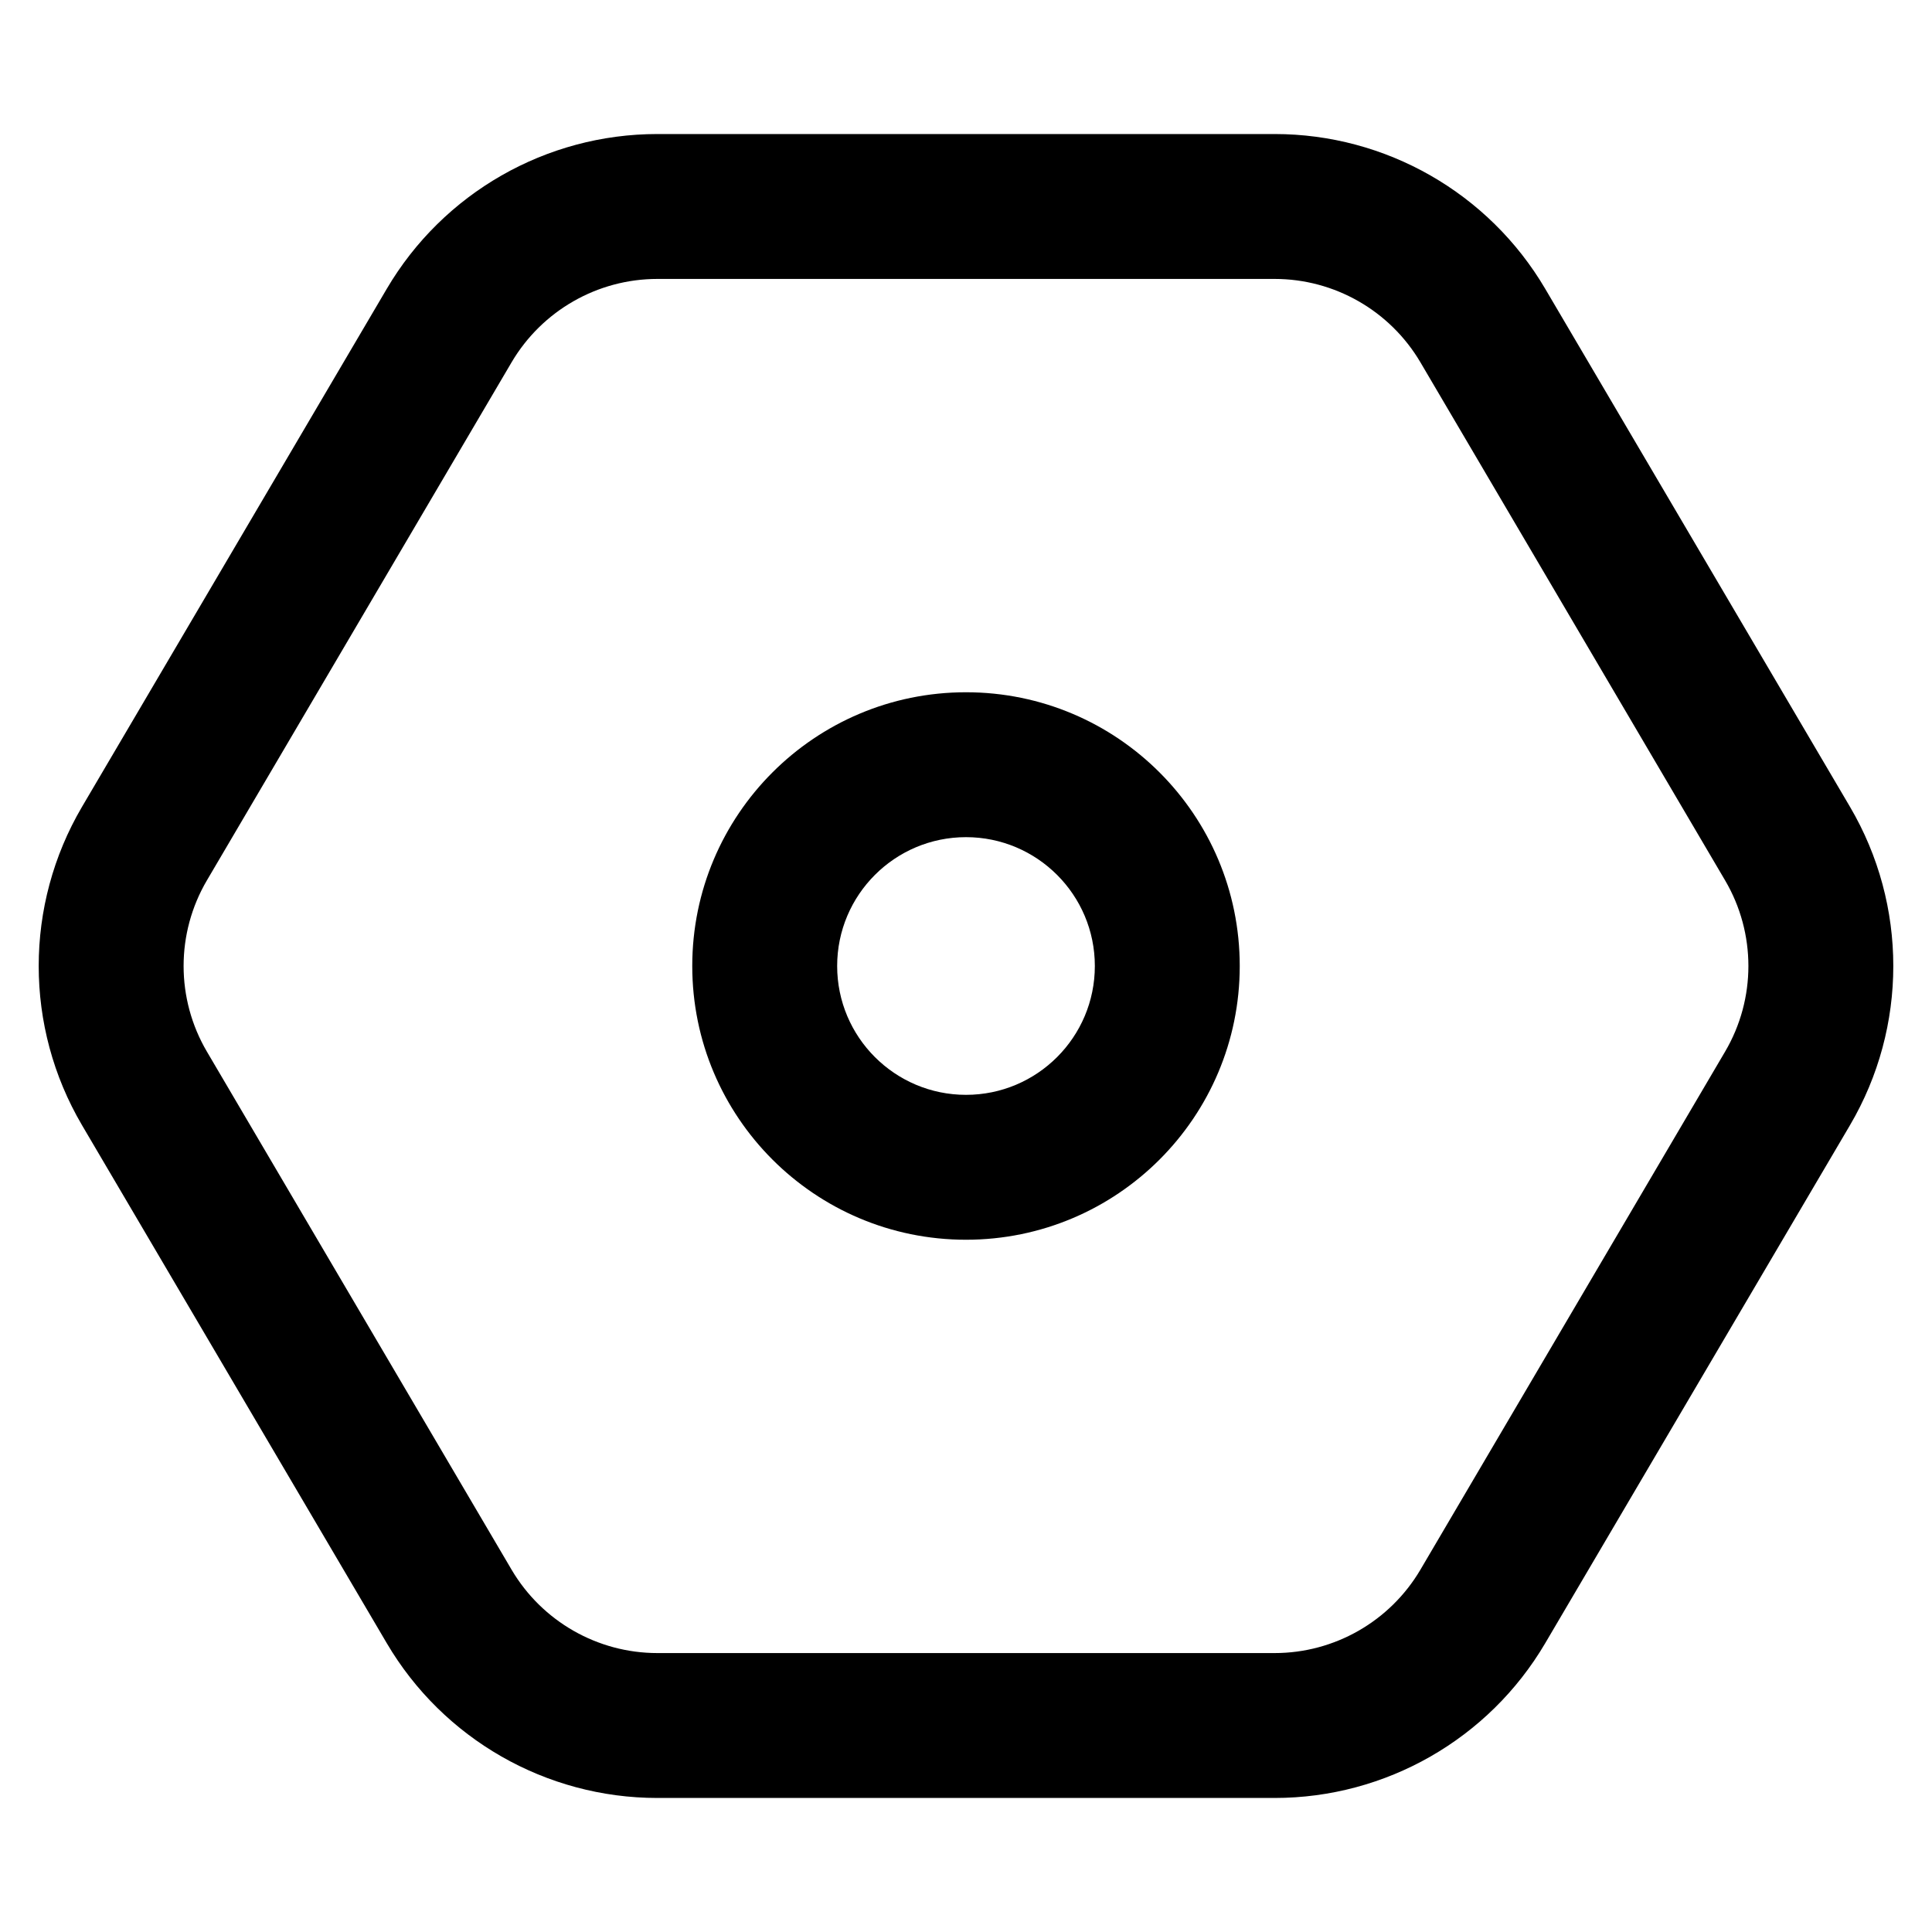
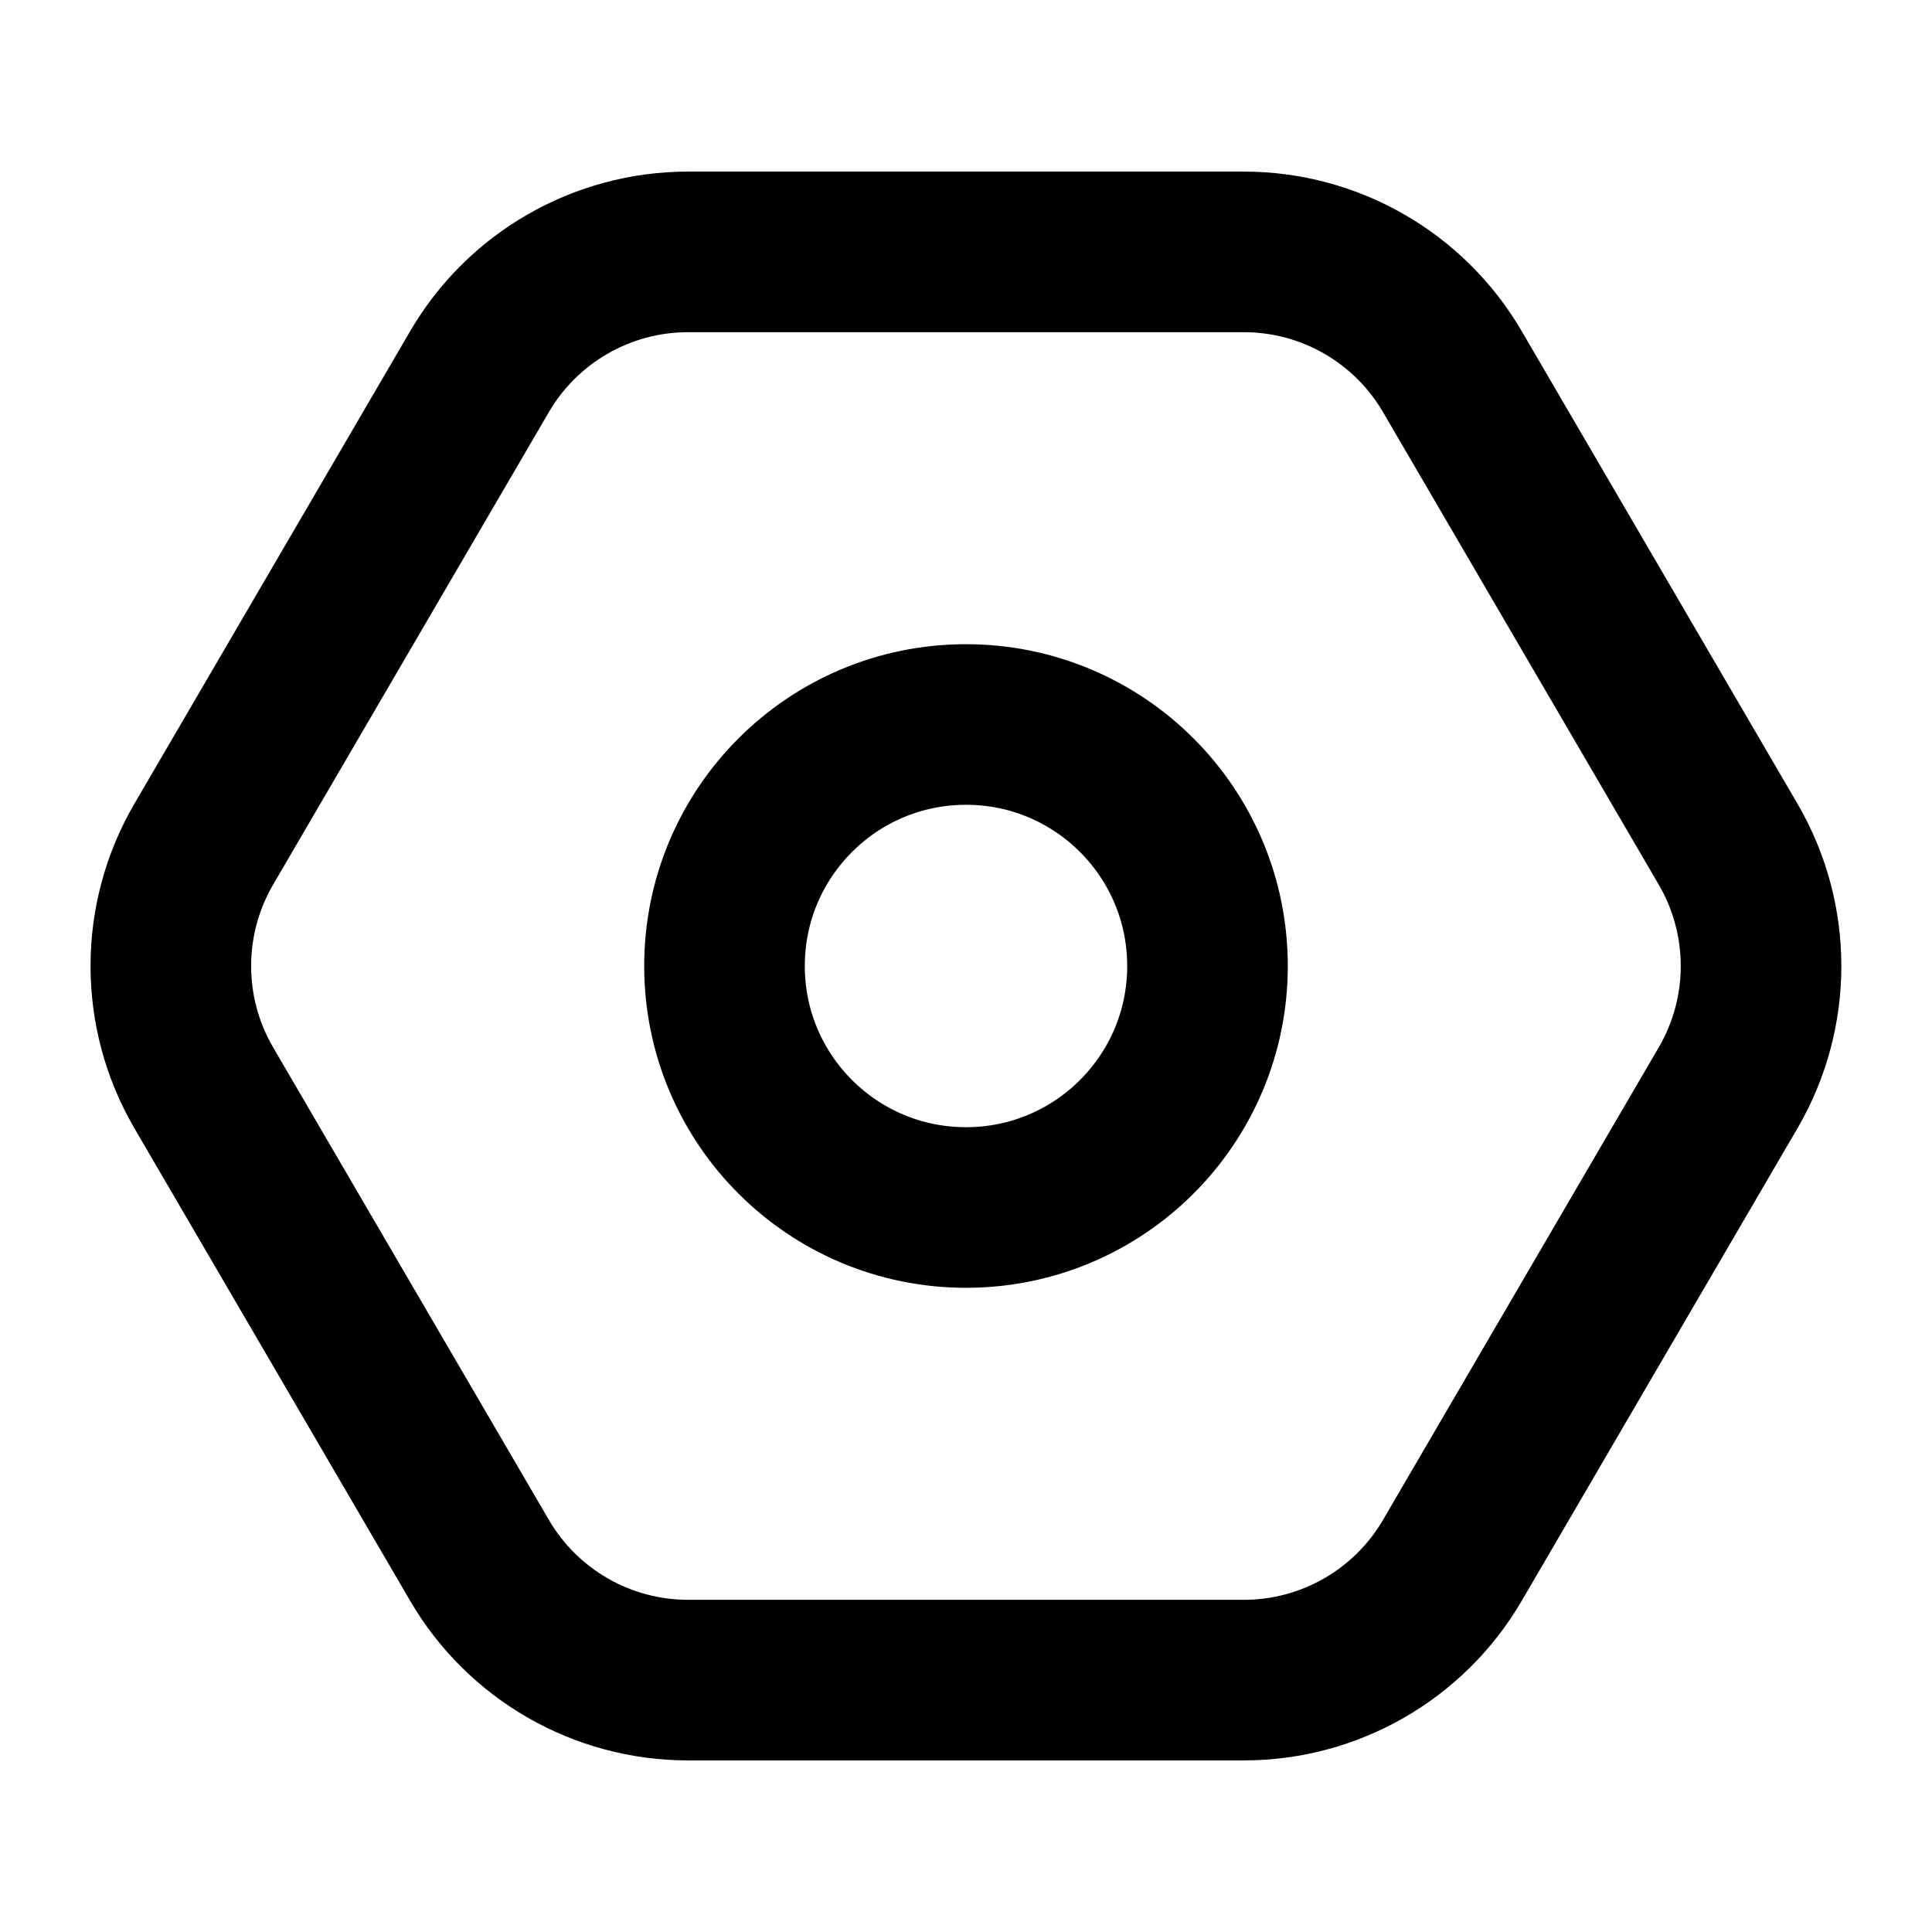
<svg xmlns="http://www.w3.org/2000/svg" width="16" height="16" viewBox="0 0 16 16" fill="none">
-   <path fill-rule="evenodd" clip-rule="evenodd" d="M8 5.733C6.748 5.733 5.733 6.748 5.733 8C5.733 9.252 6.748 10.267 8 10.267C9.252 10.267 10.267 9.252 10.267 8C10.267 6.748 9.252 5.733 8 5.733ZM6.933 8C6.933 7.411 7.411 6.933 8 6.933C8.589 6.933 9.067 7.411 9.067 8C9.067 8.589 8.589 9.067 8 9.067C7.411 9.067 6.933 8.589 6.933 8Z" fill="black" />
-   <path fill-rule="evenodd" clip-rule="evenodd" d="M5.444 1.11C4.523 1.11 3.67 1.598 3.203 2.392L0.679 6.682C0.201 7.495 0.201 8.505 0.679 9.318L3.203 13.608C3.67 14.402 4.523 14.89 5.444 14.89H10.556C11.477 14.89 12.33 14.402 12.797 13.608L15.321 9.318C15.799 8.505 15.799 7.495 15.321 6.682L12.797 2.392C12.33 1.598 11.477 1.11 10.556 1.11H5.444ZM4.237 3C4.489 2.573 4.948 2.31 5.444 2.31H10.556C11.052 2.31 11.511 2.573 11.763 3L14.286 7.29C14.544 7.728 14.544 8.272 14.286 8.71L11.763 13C11.511 13.427 11.052 13.69 10.556 13.69H5.444C4.948 13.69 4.489 13.427 4.237 13L1.714 8.71C1.456 8.272 1.456 7.728 1.714 7.29L4.237 3Z" fill="black" />
+   <path d="M10.301 13.914C11.012 13.914 11.67 13.536 12.028 12.922L14.312 9.008C14.675 8.385 14.675 7.615 14.312 6.992L12.028 3.078C11.67 2.464 11.012 2.086 10.301 2.086H5.698C4.987 2.086 4.329 2.464 3.971 3.078L1.687 6.992C1.324 7.615 1.324 8.385 1.687 9.008L3.971 12.922C4.329 13.536 4.987 13.914 5.698 13.914H10.301Z" stroke="black" stroke-width="1.33" stroke-linejoin="round" />
+   <path d="M8 10C9.105 10 10 9.105 10 8C10 6.895 9.105 6 8 6C6.895 6 6 6.895 6 8C6 9.105 6.895 10 8 10Z" stroke="black" stroke-width="1.33" stroke-linejoin="round" />
</svg>
